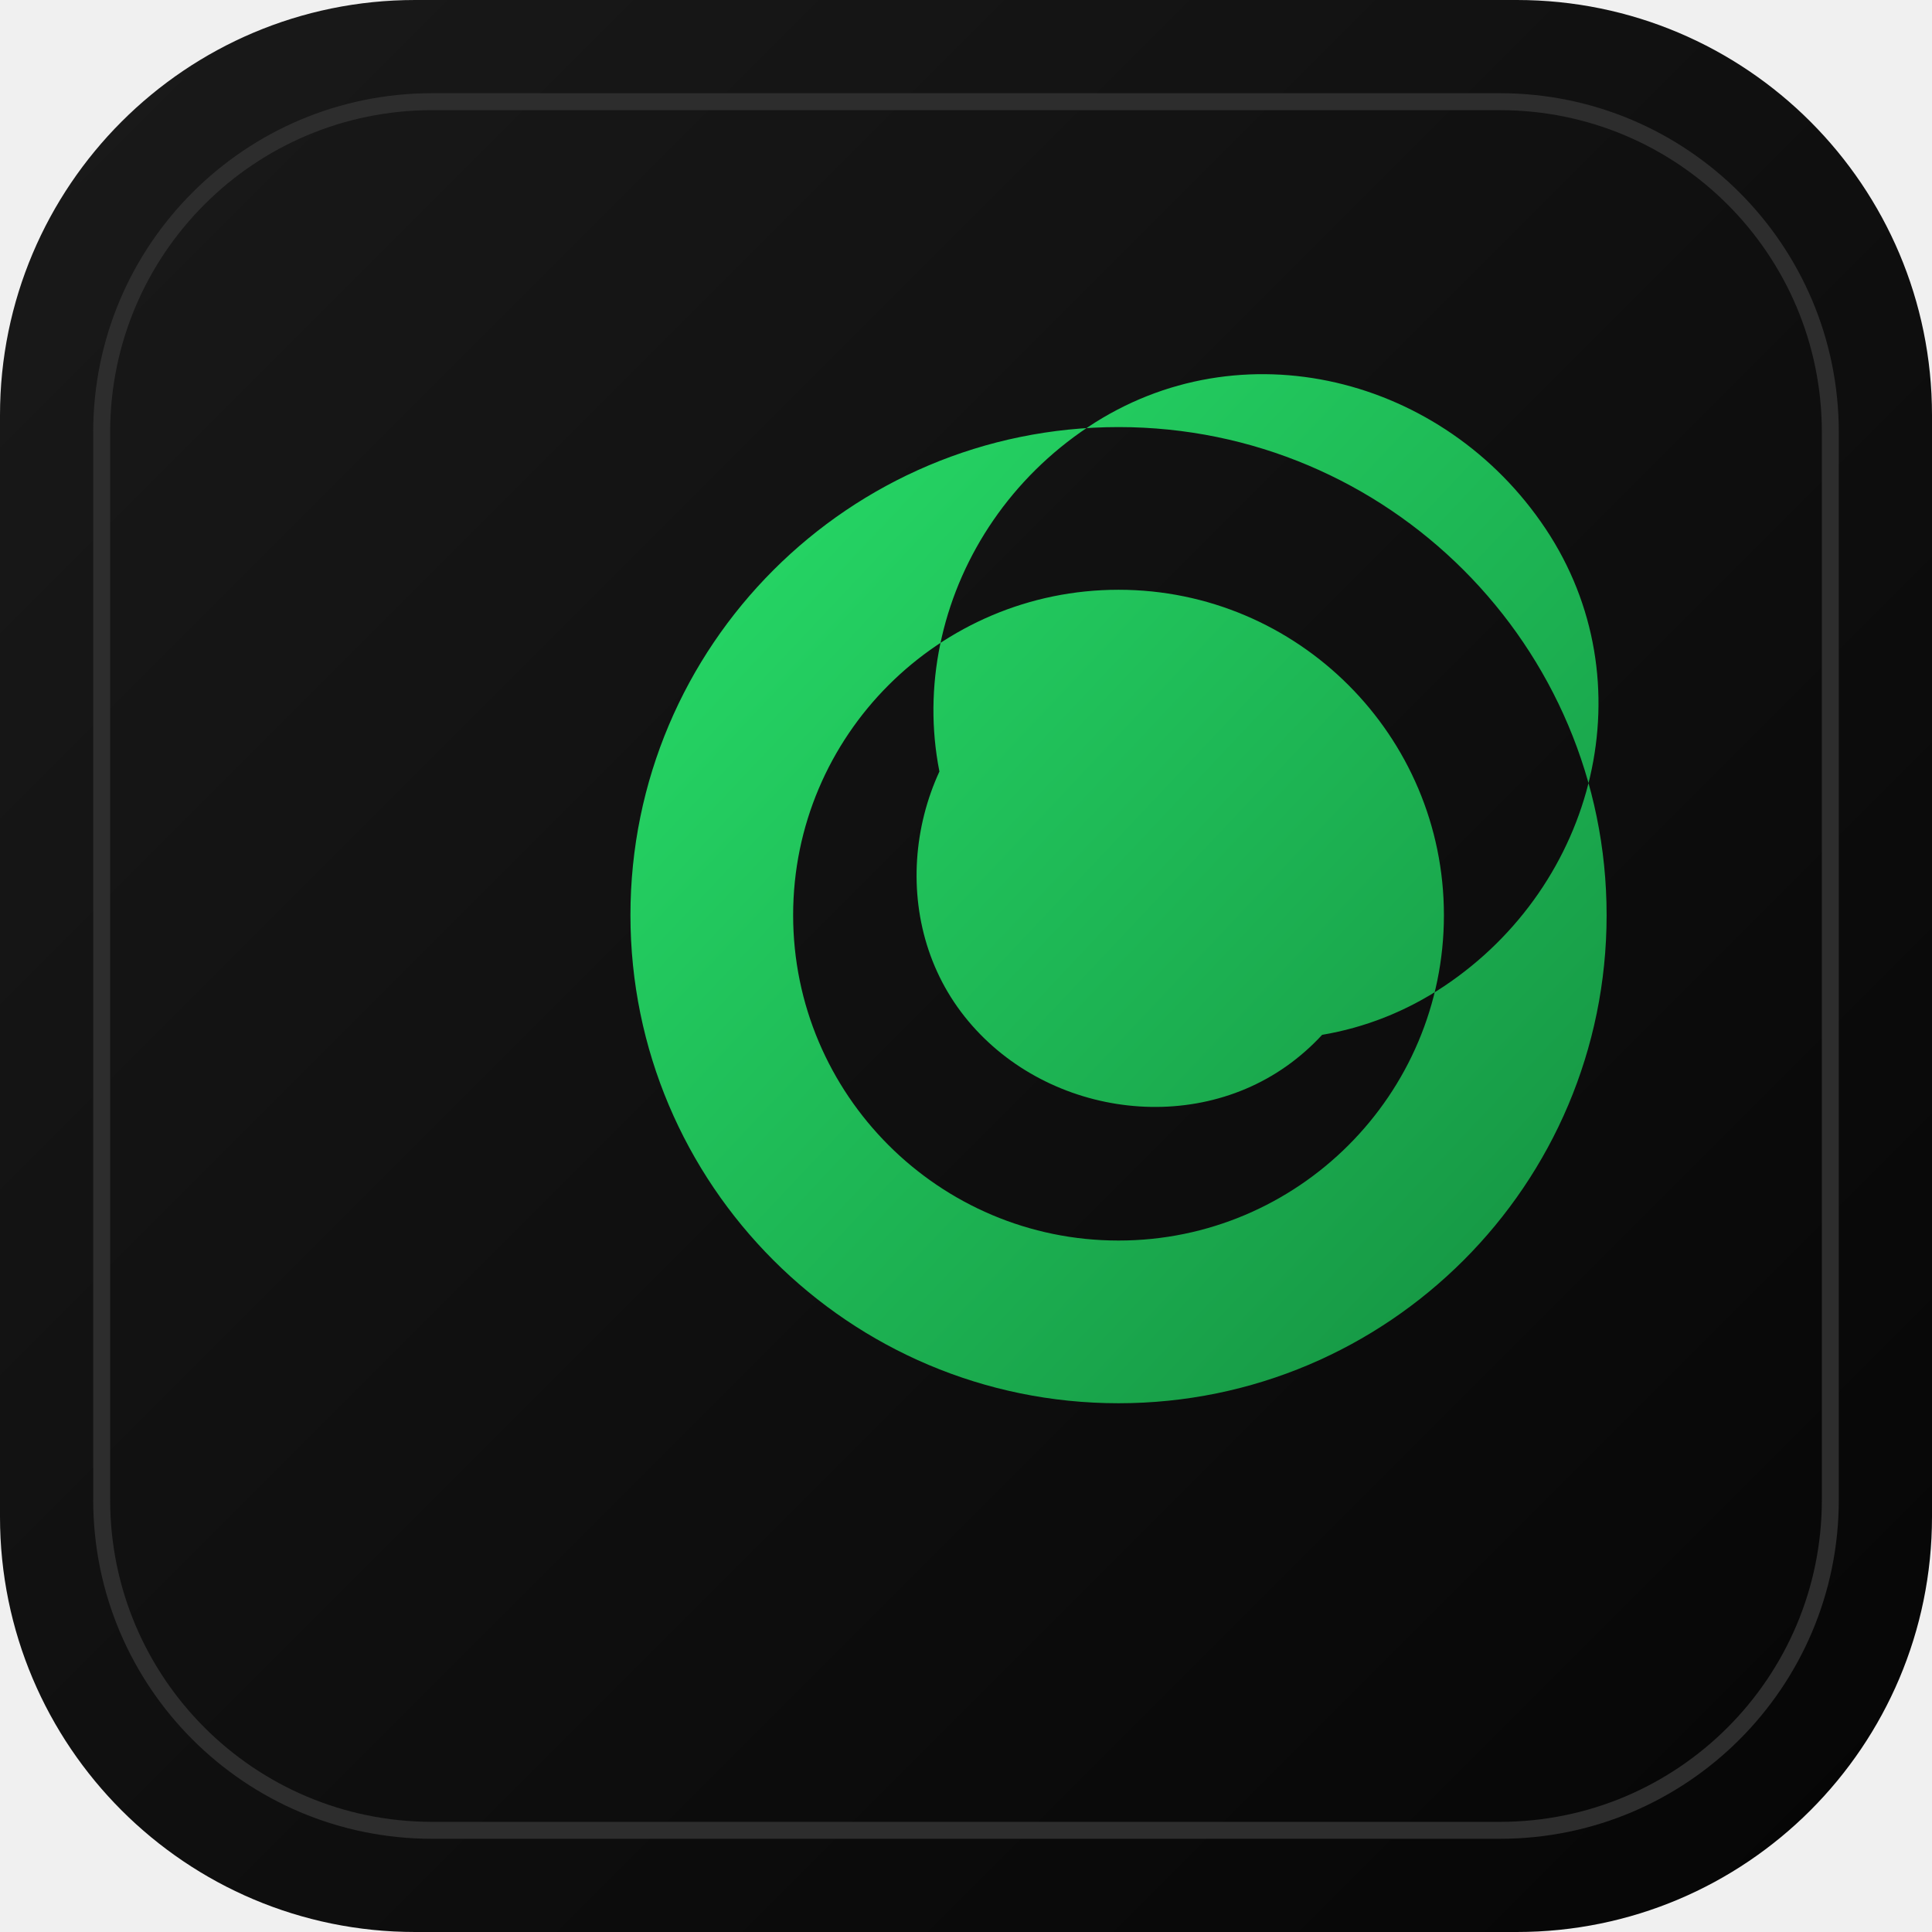
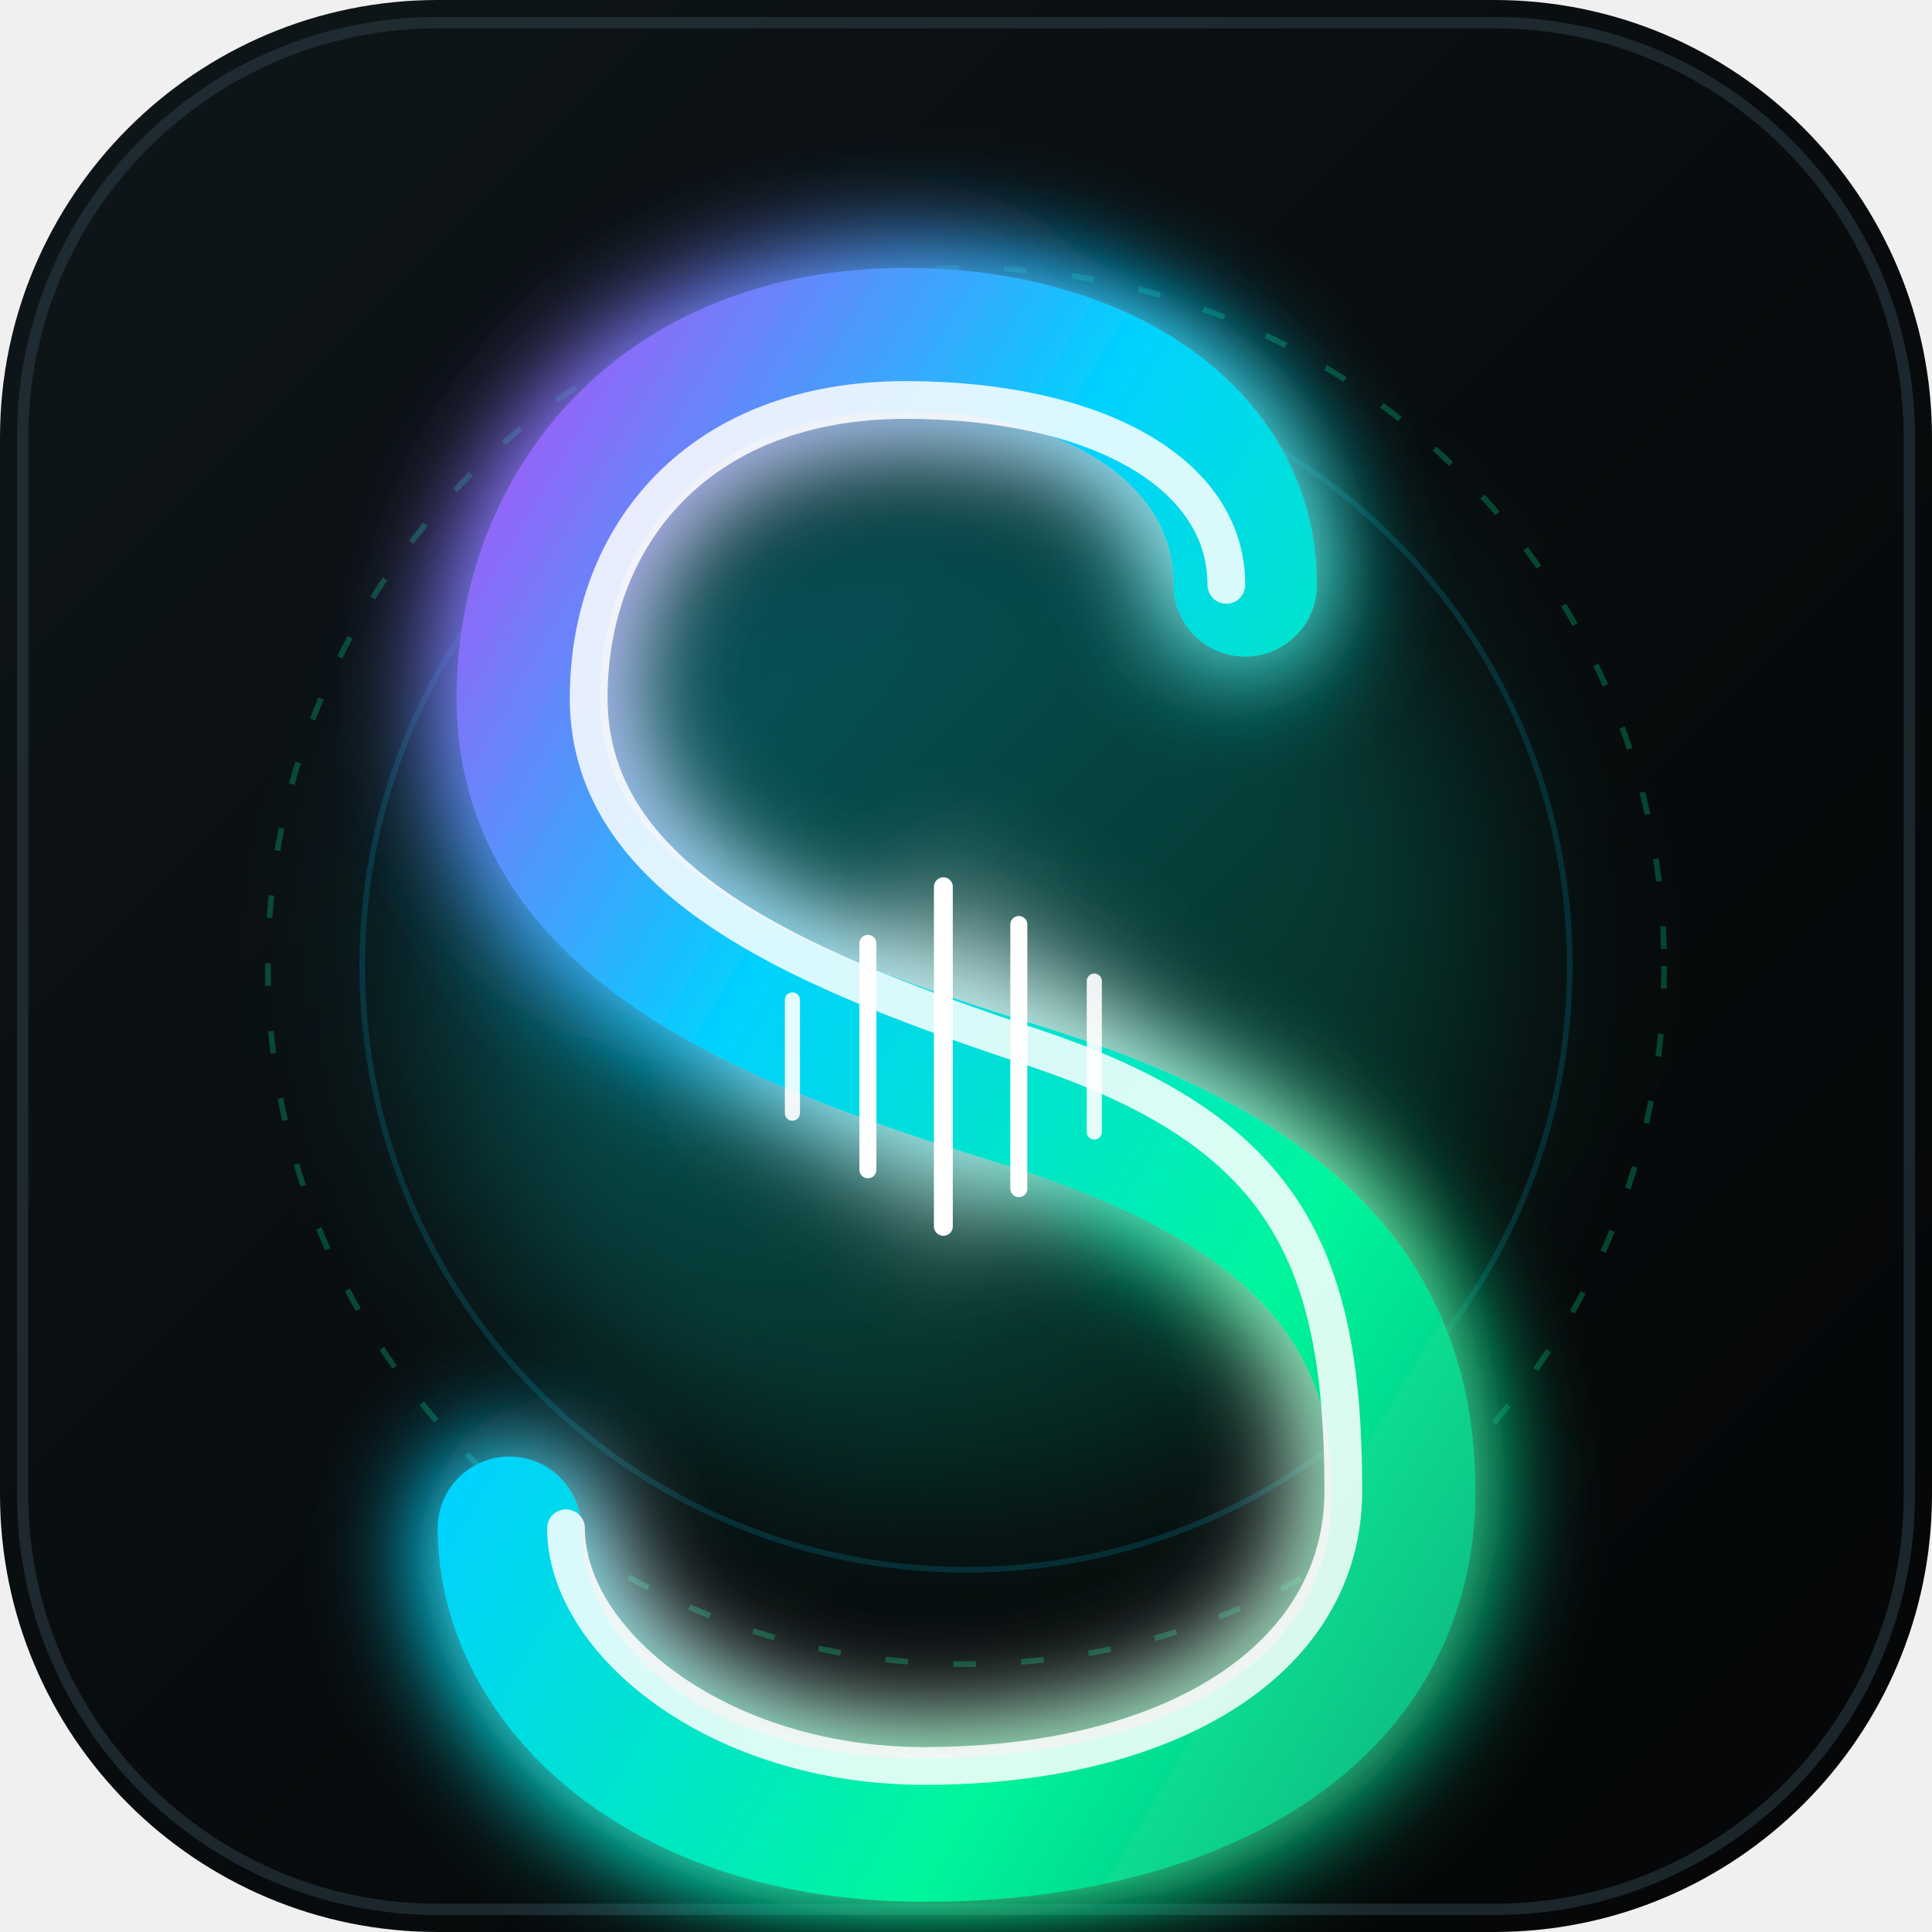
- <svg xmlns="http://www.w3.org/2000/svg" width="456" height="456" viewBox="0 0 456 456" version="1.1">
+ <svg xmlns="http://www.w3.org/2000/svg" width="512" height="512" viewBox="0 0 512 512" version="1.1">
  <defs>
-     <linearGradient id="bg" x1="0%" y1="0%" x2="100%" y2="100%">
-       <stop offset="0%" stop-color="#1A1A1A" />
-       <stop offset="100%" stop-color="#050505" />
+     <linearGradient id="bgGrad" x1="0%" y1="0%" x2="100%" y2="100%">
+       <stop offset="0%" stop-color="#0F171A" />
+       <stop offset="50%" stop-color="#080C0E" />
+       <stop offset="100%" stop-color="#040607" />
    </linearGradient>
-     <linearGradient id="accent" x1="0%" y1="0%" x2="100%" y2="100%">
-       <stop offset="0%" stop-color="#28E06A" />
-       <stop offset="100%" stop-color="#148F40" />
+     <linearGradient id="sonicGrad" x1="0%" y1="0%" x2="100%" y2="100%">
+       <stop offset="0%" stop-color="#A855F7" />
+       <stop offset="35%" stop-color="#00D2FF" />
+       <stop offset="75%" stop-color="#00F59B" />
+       <stop offset="100%" stop-color="#10B981" />
    </linearGradient>
+     <linearGradient id="glowGrad" x1="0%" y1="0%" x2="100%" y2="100%">
+       <stop offset="0%" stop-color="#00D2FF" stop-opacity="0.4" />
+       <stop offset="100%" stop-color="#00F59B" stop-opacity="0.1" />
+     </linearGradient>
+     <filter id="neonGlow" x="-30%" y="-30%" width="160%" height="160%">
+       <feGaussianBlur stdDeviation="14" result="blur1" />
+       <feGaussianBlur stdDeviation="6" result="blur2" />
+       <feMerge>
+         <feMergeNode in="blur1" />
+         <feMergeNode in="blur2" />
+         <feMergeNode in="SourceGraphic" />
+       </feMerge>
+     </filter>
+     <filter id="softGlow" x="-20%" y="-20%" width="140%" height="140%">
+       <feGaussianBlur stdDeviation="24" />
+     </filter>
  </defs>
-   <rect width="456" height="456" fill="url(#bg)" rx="98" />
-   <rect x="24" y="24" width="408" height="408" fill="none" stroke="#2D2D2D" stroke-width="4" rx="78" />
-   <path d="M256,120c53,0,96,43,96,96s-43,96-96,96s-96-43-96-96S203,120,256,120z M256,280c35.3,0,64-28.7,64-64 s-28.7-64-64-64s-64,28.7-64,64S220.7,280,256,280z M340,140c-20-30-60-40-90-20s-40,60-20,90s60,40,90,20S360,170,340,140z M300,180 c-15-20-45-25-65-10s-25,45-10,65s45,25,65,10S315,200,300,180z" fill="url(#accent)" transform="scale(1.2) translate(-36, -36)" />
+   <rect width="512" height="512" rx="116" fill="url(#bgGrad)" />
+   <rect x="6" y="6" width="500" height="500" rx="110" fill="none" stroke="#2A3B42" stroke-width="3" opacity="0.6" />
+   <circle cx="256" cy="256" r="140" fill="url(#glowGrad)" filter="url(#softGlow)" />
+   <circle cx="256" cy="256" r="185" fill="none" stroke="#00F59B" stroke-width="1.5" stroke-dasharray="6,12" opacity="0.25" />
+   <circle cx="256" cy="256" r="160" fill="none" stroke="#00D2FF" stroke-width="1.5" opacity="0.15" />
+   <g filter="url(#neonGlow)">
+     <path d="M 330 155 C 330 115, 290 90, 240 90 C 175 90, 140 135, 140 185 C 140 245, 205 270, 270 290 C 335 310, 372 340, 372 395 C 372 455, 315 485, 245 485 C 175 485, 135 445, 135 405" fill="none" stroke="url(#sonicGrad)" stroke-width="38" stroke-linecap="round" stroke-linejoin="round" />
+     <path d="M 325 155 C 325 125, 290 106, 240 106 C 185 106, 156 142, 156 185 C 156 235, 215 258, 275 278 C 340 300, 356 332, 356 395 C 356 440, 310 468, 245 468 C 190 468, 150 435, 150 405" fill="none" stroke="#FFFFFF" stroke-width="10" stroke-linecap="round" opacity="0.85" />
+     <line x1="210" y1="265" x2="210" y2="295" stroke="#FFFFFF" stroke-width="4" stroke-linecap="round" opacity="0.9" />
+     <line x1="230" y1="250" x2="230" y2="310" stroke="#FFFFFF" stroke-width="4.5" stroke-linecap="round" />
+     <line x1="250" y1="235" x2="250" y2="325" stroke="#FFFFFF" stroke-width="5" stroke-linecap="round" />
+     <line x1="270" y1="245" x2="270" y2="315" stroke="#FFFFFF" stroke-width="4.5" stroke-linecap="round" />
+     <line x1="290" y1="260" x2="290" y2="300" stroke="#FFFFFF" stroke-width="4" stroke-linecap="round" opacity="0.9" />
+   </g>
</svg>
